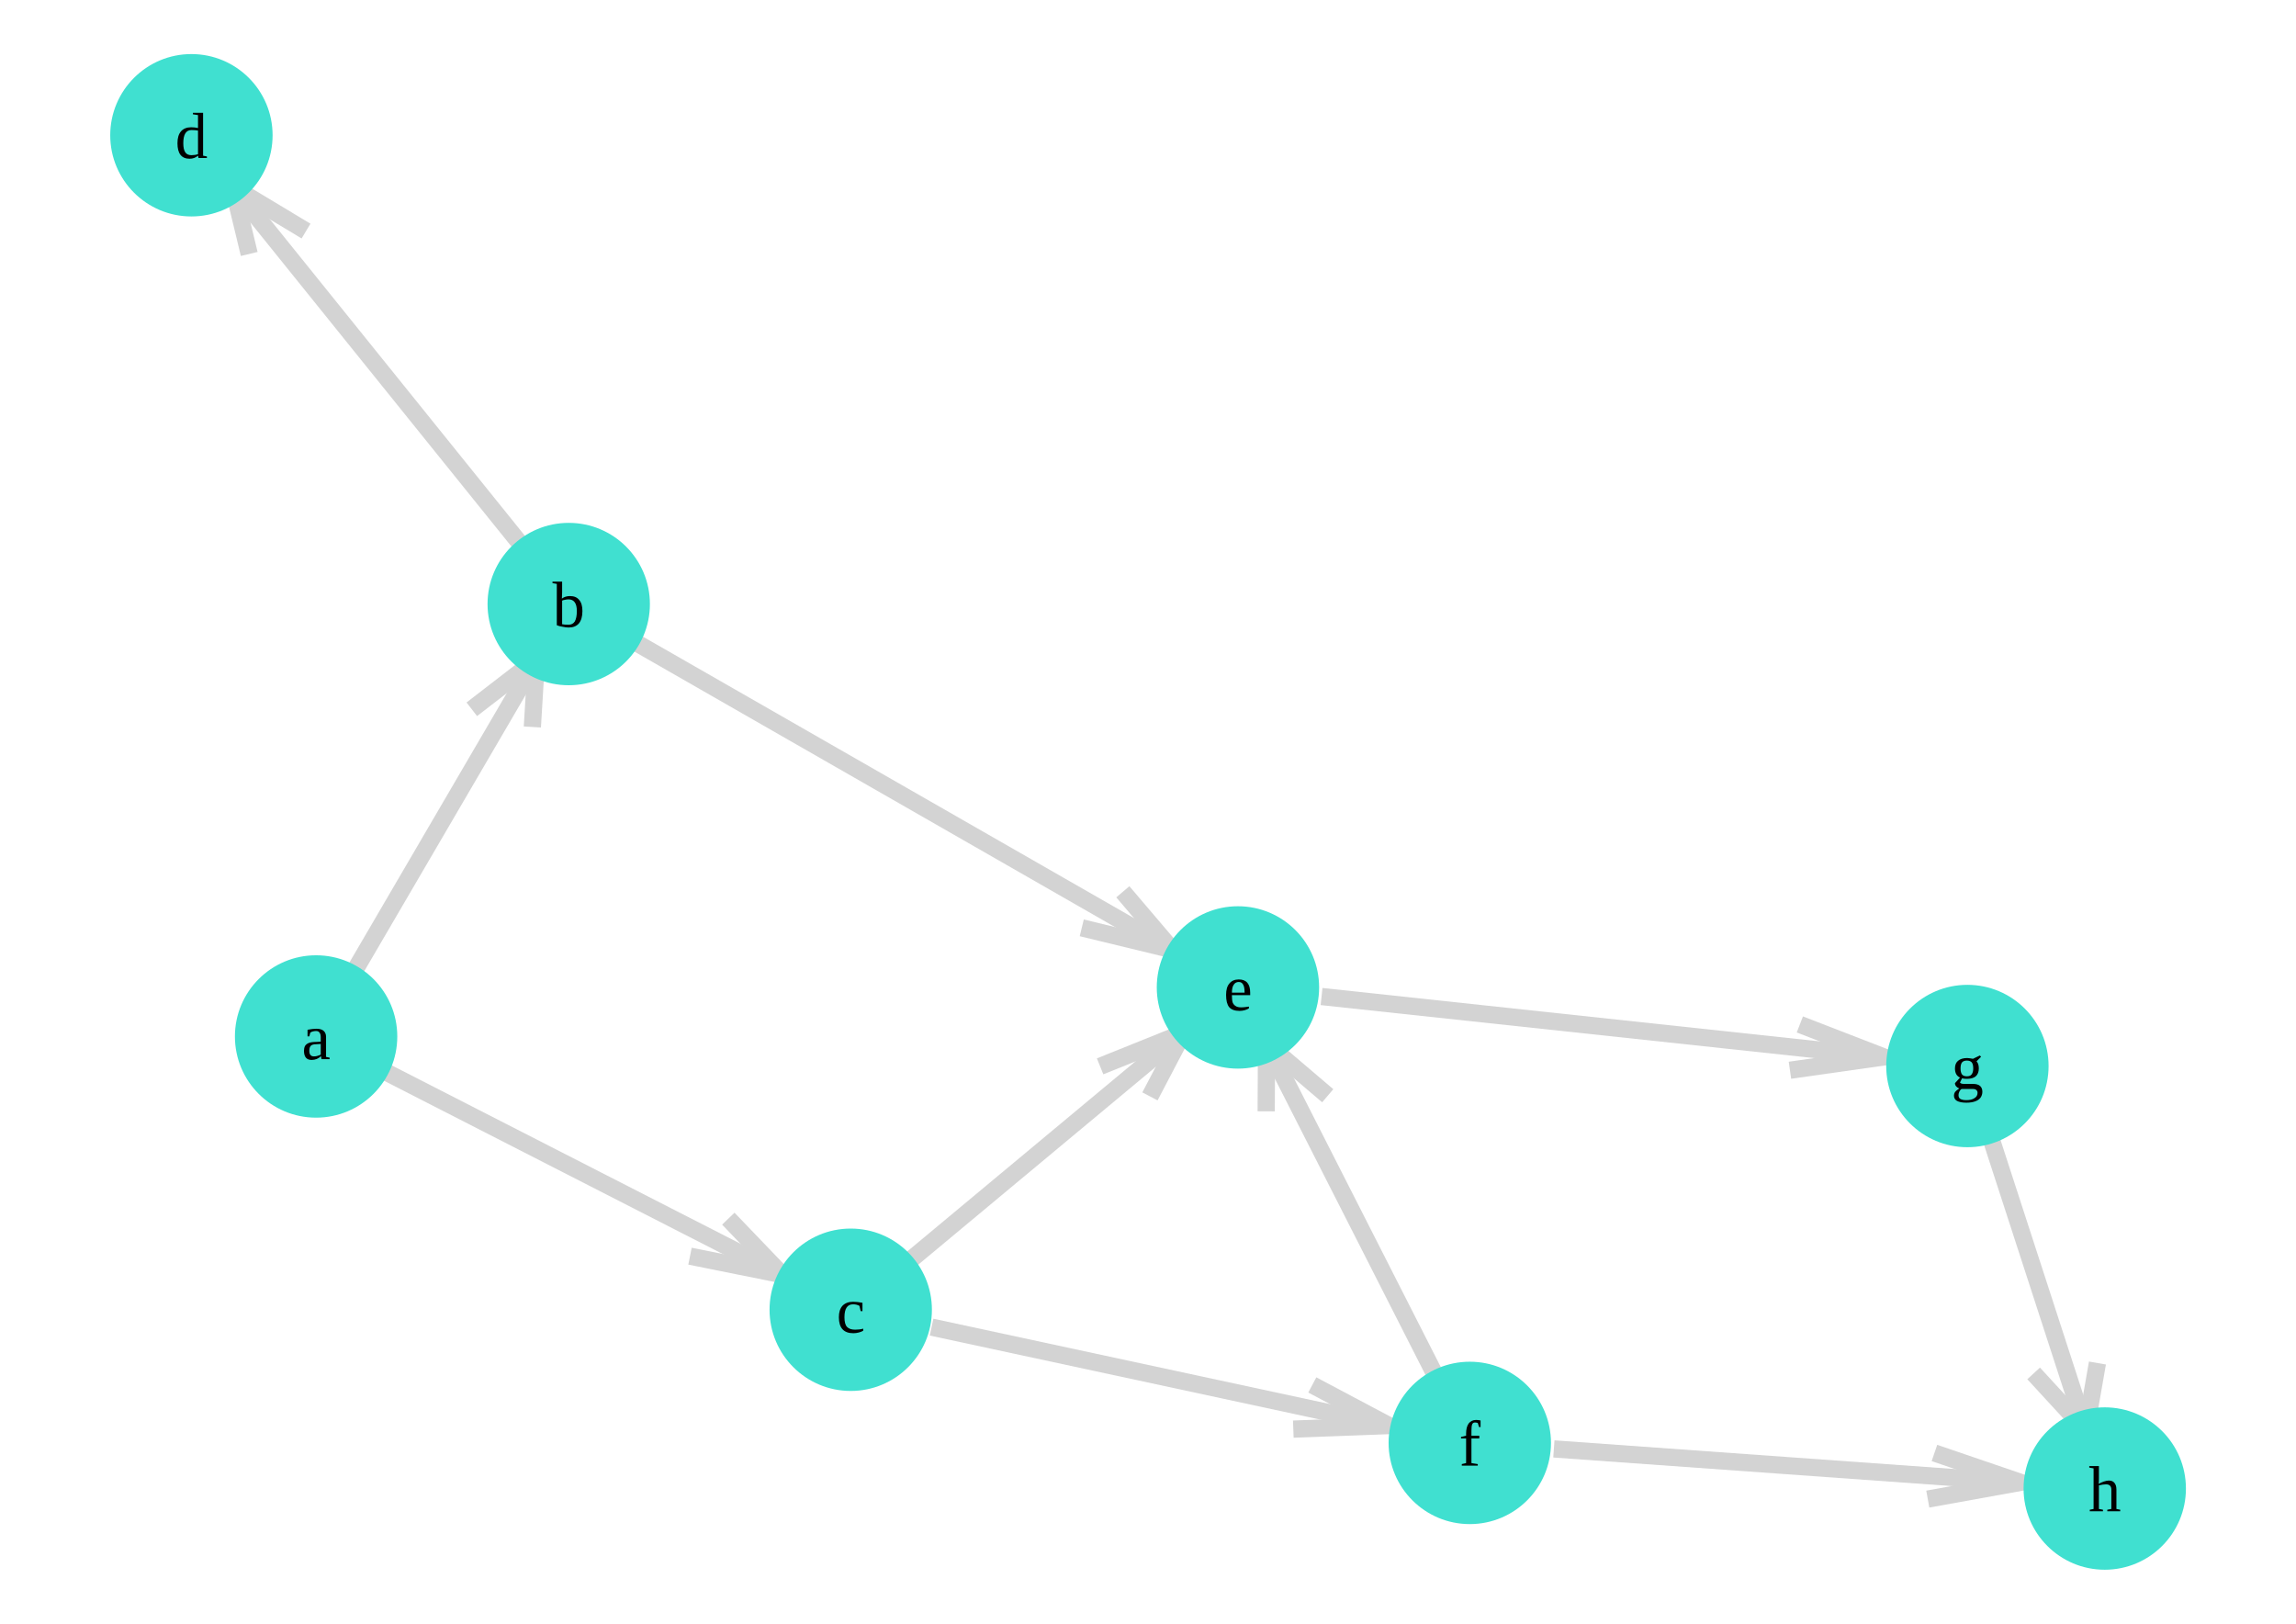
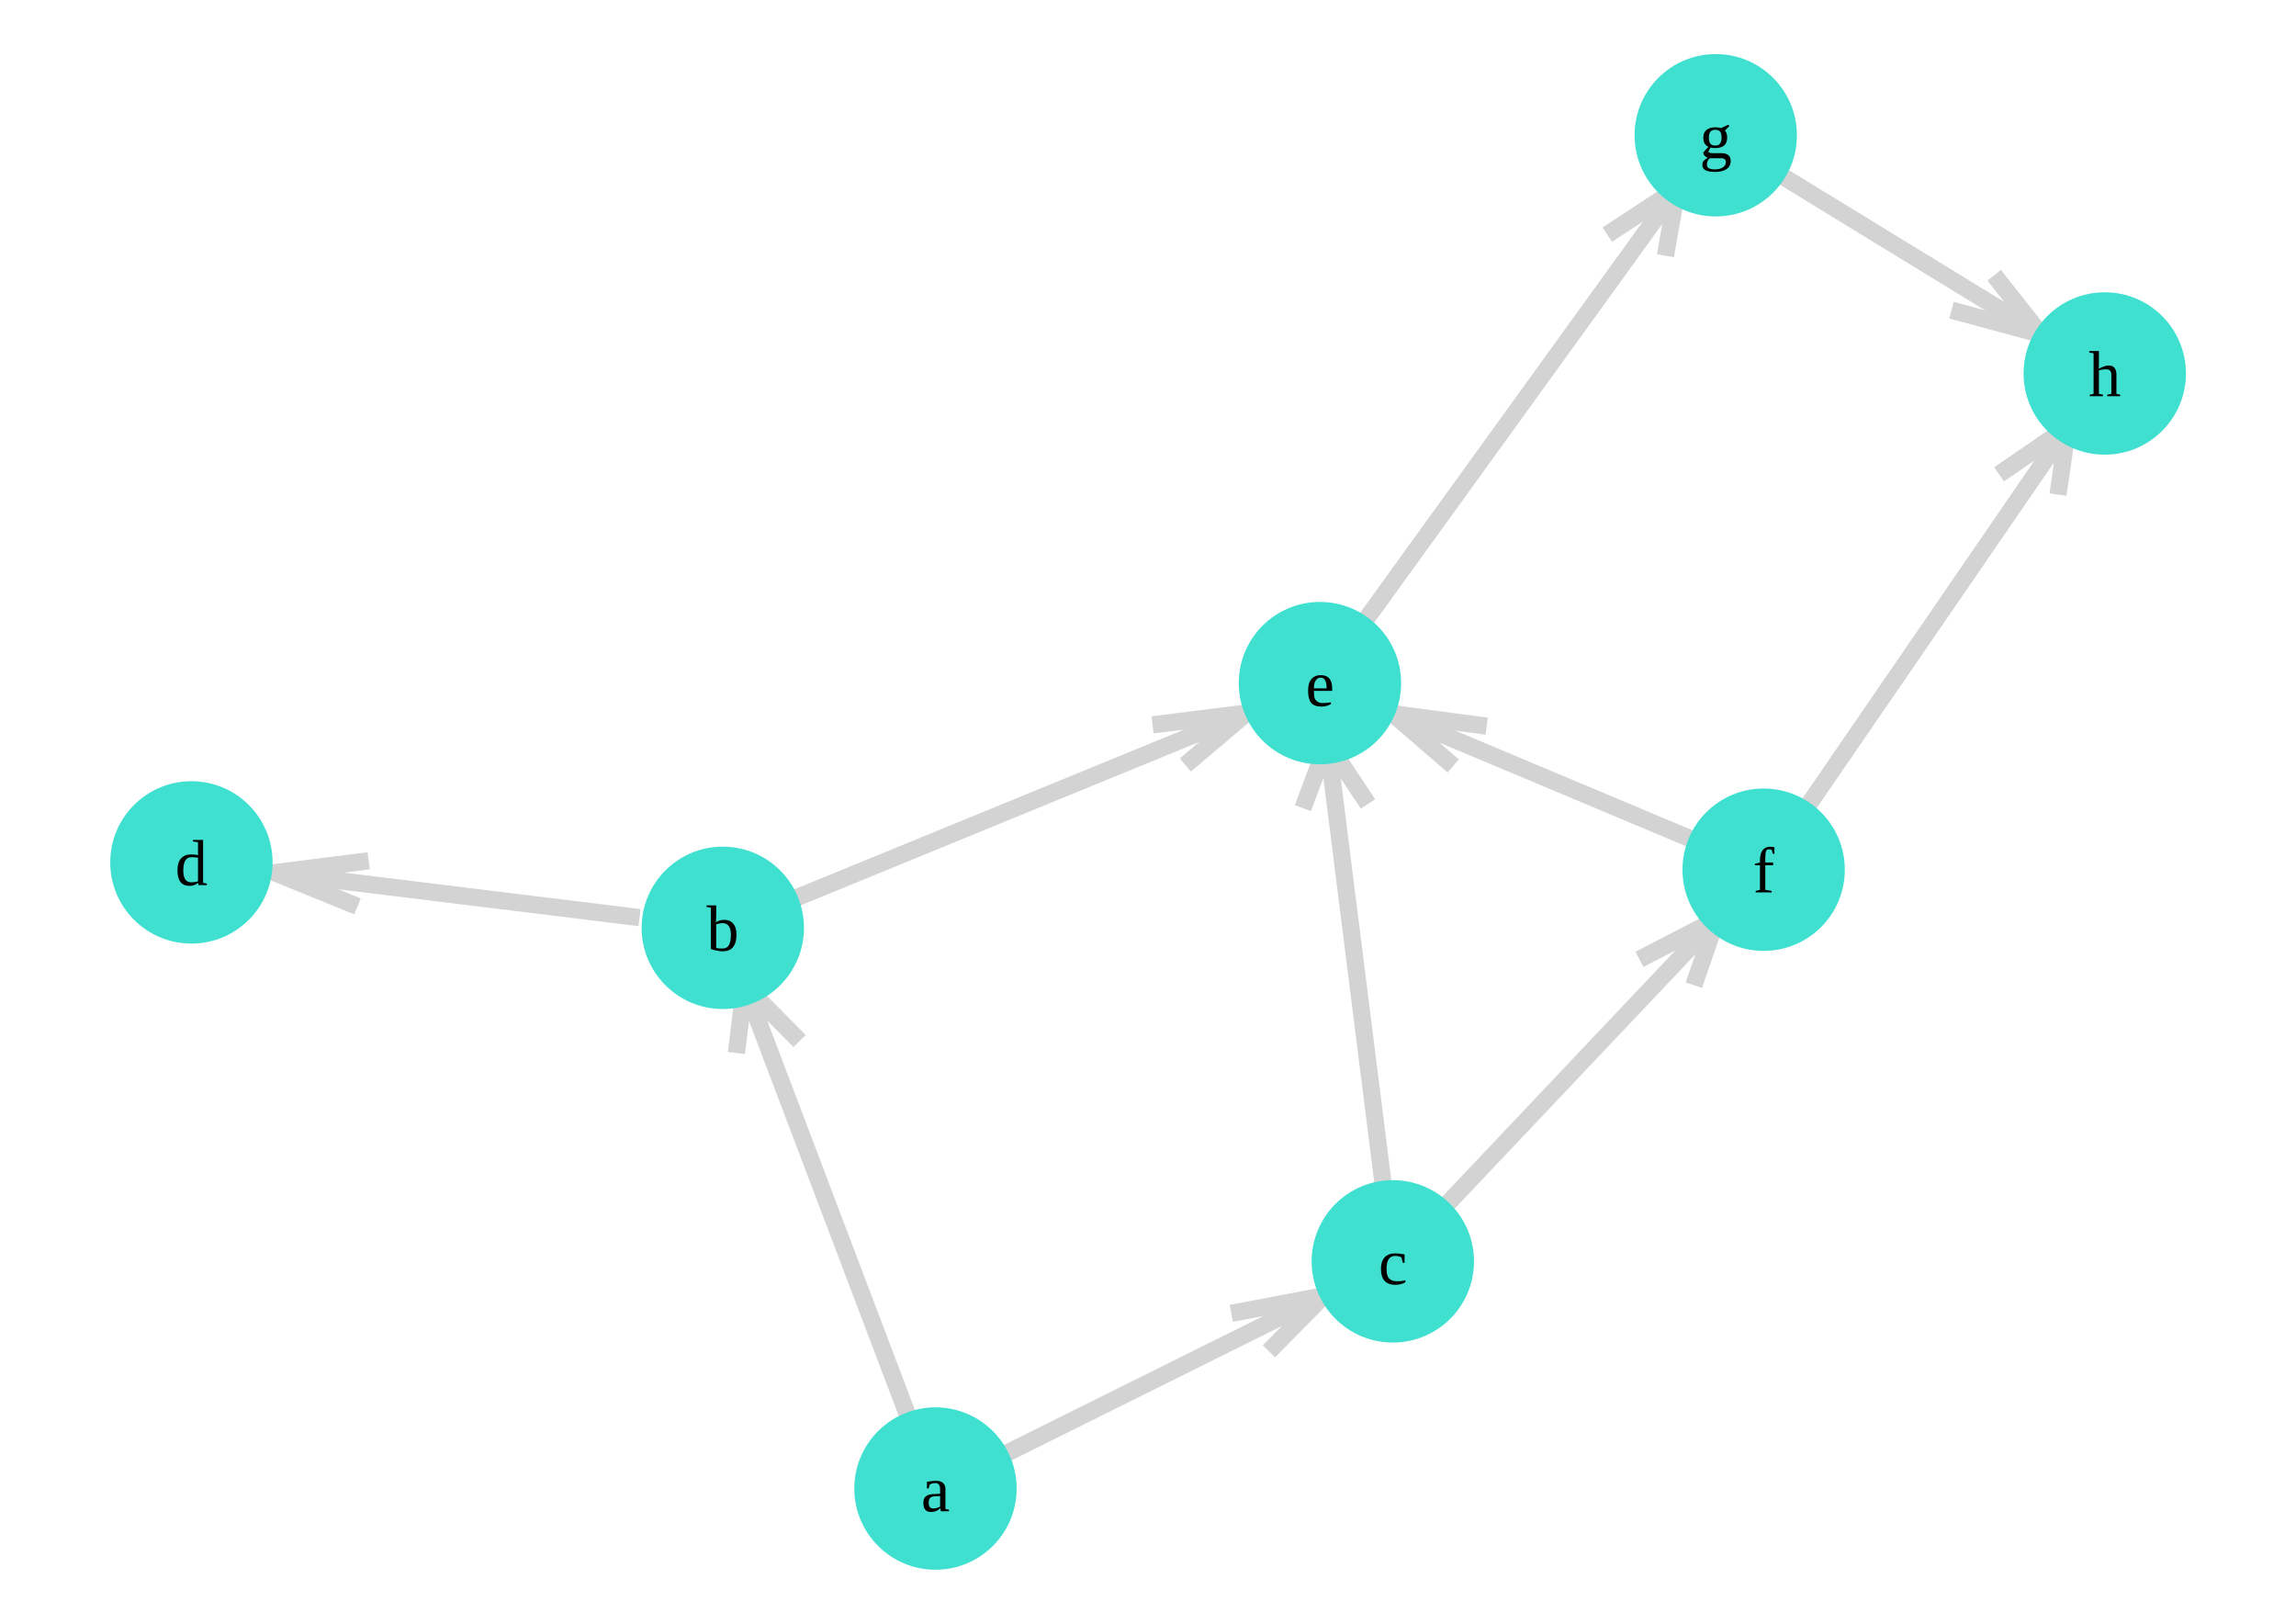
<svg xmlns="http://www.w3.org/2000/svg" version="1.2" width="141.42mm" height="100mm" viewBox="0 0 141.42 100" stroke="none" fill="#000000" stroke-width="0.3" font-size="3.88">
  <defs>
    <marker id="arrow" markerWidth="15" markerHeight="7" refX="5" refY="3.5" orient="auto" markerUnits="strokeWidth">
      <path d="M0,0 L15,3.5 L0,7 z" stroke="context-stroke" fill="context-stroke" />
    </marker>
  </defs>
-   <g stroke-width="1.06" fill="#000000" fill-opacity="0.000" stroke="#D3D3D3" id="img-2df2545e-1">
-     <g transform="translate(27.25,50.52)">
-       <path fill="none" d="M-5.79,9.91 L5.79,-9.91 " class="primitive" />
+   <g stroke-width="1.06" fill="#000000" fill-opacity="0.000" stroke="#D3D3D3" id="img-f883a84d-1">
+     <g transform="translate(51.07,74.4)">
+       <path fill="none" d="M5.2,13.71 L-5.2,-13.71 " class="primitive" />
    </g>
-     <g transform="translate(35.93,72.24)">
-       <path fill="none" d="M-12.24,-6.26 L12.24,6.26 " class="primitive" />
+     <g transform="translate(71.71,84.67)">
+       <path fill="none" d="M-9.82,4.88 L9.82,-4.88 " class="primitive" />
    </g>
-     <g transform="translate(23.41,22.77)">
-       <path fill="none" d="M9.05,11.23 L-9.05,-11.23 " class="primitive" />
+     <g transform="translate(28.15,55.13)">
+       <path fill="none" d="M11.24,1.38 L-11.24,-1.38 " class="primitive" />
    </g>
-     <g transform="translate(55.64,49.01)">
-       <path fill="none" d="M-16.56,-9.49 L16.56,9.49 " class="primitive" />
+     <g transform="translate(62.91,49.61)">
+       <path fill="none" d="M-13.88,5.69 L13.88,-5.69 " class="primitive" />
    </g>
-     <g transform="translate(64.32,70.73)">
-       <path fill="none" d="M-8.55,7.12 L8.55,-7.12 " class="primitive" />
+     <g transform="translate(83.55,59.87)">
+       <path fill="none" d="M1.78,14.14 L-1.78,-14.14 " class="primitive" />
    </g>
-     <g transform="translate(71.46,84.76)">
-       <path fill="none" d="M-14.08,-3.03 L14.08,3.03 " class="primitive" />
+     <g transform="translate(97.21,65.62)">
+       <path fill="none" d="M-8.52,9 L8.52,-9 " class="primitive" />
    </g>
-     <g transform="translate(98.72,63.23)">
-       <path fill="none" d="M-17.32,-1.86 L17.32,1.86 " class="primitive" />
+     <g transform="translate(93.49,25.2)">
+       <path fill="none" d="M-9.82,13.59 L9.82,-13.59 " class="primitive" />
    </g>
-     <g transform="translate(83.39,74.83)">
-       <path fill="none" d="M5.37,10.56 L-5.37,-10.56 " class="primitive" />
+     <g transform="translate(94.97,47.81)">
+       <path fill="none" d="M9.19,3.86 L-9.19,-3.86 " class="primitive" />
    </g>
-     <g transform="translate(110.08,90.26)">
-       <path fill="none" d="M-14.37,-1.03 L14.37,1.03 " class="primitive" />
+     <g transform="translate(119.14,38.28)">
+       <path fill="none" d="M-8.22,11.97 L8.22,-11.97 " class="primitive" />
    </g>
-     <g transform="translate(125.41,78.66)">
-       <path fill="none" d="M-3.06,-9.42 L3.06,9.42 " class="primitive" />
+     <g transform="translate(117.66,15.67)">
+       <path fill="none" d="M-8.04,-4.92 L8.04,4.92 " class="primitive" />
    </g>
  </g>
-   <g stroke-width="1.06" stroke="#D3D3D3" id="img-2df2545e-2">
-     <g transform="translate(31.63,43.02)">
-       <path fill="none" d="M-2.57,0.66 L1.41,-2.41 1.16,1.75 " class="primitive" />
+   <g stroke-width="1.06" stroke="#D3D3D3" id="img-f883a84d-2">
+     <g transform="translate(46.83,63.22)">
+       <path fill="none" d="M-1.47,1.63 L-0.96,-2.52 2.42,0.89 " class="primitive" />
    </g>
-     <g transform="translate(45.18,76.97)">
-       <path fill="none" d="M-0.32,-1.92 L2.99,1.53 -2.68,0.39 " class="primitive" />
+     <g transform="translate(78.51,81.3)">
+       <path fill="none" d="M-2.67,-0.42 L3.02,-1.5 -0.35,1.92 " class="primitive" />
    </g>
-     <g transform="translate(16.19,13.8)">
-       <path fill="none" d="M-0.84,1.84 L-1.83,-2.27 2.66,0.43 " class="primitive" />
+     <g transform="translate(20.55,54.19)">
+       <path fill="none" d="M1.47,1.63 L-3.64,-0.45 2.16,-1.18 " class="primitive" />
    </g>
-     <g transform="translate(69.33,56.85)">
-       <path fill="none" d="M-0.17,-1.93 L2.87,1.64 -2.7,0.29 " class="primitive" />
+     <g transform="translate(73.6,45.22)">
+       <path fill="none" d="M-2.61,-0.58 L3.19,-1.31 -0.59,1.89 " class="primitive" />
    </g>
-     <g transform="translate(70.49,65.6)">
-       <path fill="none" d="M-2.73,0.07 L2.39,-1.99 0.34,1.92 " class="primitive" />
+     <g transform="translate(82.09,48.34)">
+       <path fill="none" d="M-1.84,1.43 L-0.33,-2.6 2.17,1.17 " class="primitive" />
    </g>
-     <g transform="translate(82.01,87.03)">
-       <path fill="none" d="M-1.18,-1.74 L3.53,0.76 -2.35,0.98 " class="primitive" />
+     <g transform="translate(103.68,58.79)">
+       <path fill="none" d="M-2.7,0.29 L2.05,-2.17 0.65,1.88 " class="primitive" />
    </g>
-     <g transform="translate(112.38,64.7)">
-       <path fill="none" d="M-1.52,-1.61 L3.65,0.39 -2.13,1.21 " class="primitive" />
+     <g transform="translate(101.63,13.94)">
+       <path fill="none" d="M-2.63,0.51 L1.68,-2.32 0.95,1.81 " class="primitive" />
    </g>
-     <g transform="translate(79.26,66.73)">
-       <path fill="none" d="M-1.27,1.71 L-1.25,-2.46 2.52,0.75 " class="primitive" />
+     <g transform="translate(88.95,45.28)">
+       <path fill="none" d="M0.56,1.89 L-3.17,-1.33 2.62,-0.56 " class="primitive" />
    </g>
-     <g transform="translate(120.78,91.03)">
-       <path fill="none" d="M-1.63,-1.55 L3.67,0.26 -2.04,1.29 " class="primitive" />
+     <g transform="translate(125.75,28.66)">
+       <path fill="none" d="M-2.62,0.55 L1.61,-2.35 1.01,1.8 " class="primitive" />
    </g>
-     <g transform="translate(127.64,85.53)">
-       <path fill="none" d="M1.55,-1.59 L0.83,2.54 -2.38,-0.95 " class="primitive" />
+     <g transform="translate(122.91,18.88)">
+       <path fill="none" d="M-0.08,-1.93 L2.79,1.71 -2.71,0.22 " class="primitive" />
    </g>
  </g>
-   <g font-size="4" stroke="#000000" stroke-opacity="0.000" fill="#000000" id="img-2df2545e-3">
+   <g font-size="4" stroke="#000000" stroke-opacity="0.000" fill="#000000" id="img-f883a84d-3">
</g>
-   <g stroke-width="0" stroke="#000000" stroke-opacity="0.000" fill="#40E0D0" id="img-2df2545e-4">
-     <g transform="translate(19.47,63.83)">
+   <g stroke-width="0" stroke="#000000" stroke-opacity="0.000" fill="#40E0D0" id="img-f883a84d-4">
+     <g transform="translate(57.62,91.67)">
      <circle cx="0" cy="0" r="5" class="primitive" />
    </g>
-     <g transform="translate(35.03,37.2)">
+     <g transform="translate(44.52,57.14)">
      <circle cx="0" cy="0" r="5" class="primitive" />
    </g>
-     <g transform="translate(52.4,80.66)">
+     <g transform="translate(85.79,77.68)">
      <circle cx="0" cy="0" r="5" class="primitive" />
    </g>
-     <g transform="translate(11.79,8.33)">
+     <g transform="translate(11.79,53.11)">
      <circle cx="0" cy="0" r="5" class="primitive" />
    </g>
-     <g transform="translate(76.25,60.81)">
+     <g transform="translate(81.3,42.07)">
      <circle cx="0" cy="0" r="5" class="primitive" />
    </g>
-     <g transform="translate(90.53,88.86)">
+     <g transform="translate(108.63,53.56)">
      <circle cx="0" cy="0" r="5" class="primitive" />
    </g>
-     <g transform="translate(121.18,65.65)">
+     <g transform="translate(105.68,8.33)">
      <circle cx="0" cy="0" r="5" class="primitive" />
    </g>
-     <g transform="translate(129.64,91.67)">
+     <g transform="translate(129.64,23)">
      <circle cx="0" cy="0" r="5" class="primitive" />
    </g>
  </g>
-   <g font-size="4" stroke="#000000" stroke-opacity="0.000" fill="#000000" id="img-2df2545e-5">
-     <g transform="translate(19.47,63.83)">
+   <g font-size="4" stroke="#000000" stroke-opacity="0.000" fill="#000000" id="img-f883a84d-5">
+     <g transform="translate(57.62,91.67)">
      <g class="primitive">
        <text text-anchor="middle" dy="0.35em">a</text>
      </g>
    </g>
-     <g transform="translate(35.03,37.2)">
+     <g transform="translate(44.52,57.14)">
      <g class="primitive">
        <text text-anchor="middle" dy="0.35em">b</text>
      </g>
    </g>
-     <g transform="translate(52.4,80.66)">
+     <g transform="translate(85.79,77.68)">
      <g class="primitive">
        <text text-anchor="middle" dy="0.35em">c</text>
      </g>
    </g>
-     <g transform="translate(11.79,8.33)">
+     <g transform="translate(11.79,53.11)">
      <g class="primitive">
        <text text-anchor="middle" dy="0.35em">d</text>
      </g>
    </g>
-     <g transform="translate(76.25,60.81)">
+     <g transform="translate(81.3,42.07)">
      <g class="primitive">
        <text text-anchor="middle" dy="0.35em">e</text>
      </g>
    </g>
-     <g transform="translate(90.53,88.86)">
+     <g transform="translate(108.63,53.56)">
      <g class="primitive">
        <text text-anchor="middle" dy="0.35em">f</text>
      </g>
    </g>
-     <g transform="translate(121.18,65.65)">
+     <g transform="translate(105.68,8.33)">
      <g class="primitive">
        <text text-anchor="middle" dy="0.35em">g</text>
      </g>
    </g>
-     <g transform="translate(129.64,91.67)">
+     <g transform="translate(129.64,23)">
      <g class="primitive">
        <text text-anchor="middle" dy="0.35em">h</text>
      </g>
    </g>
  </g>
</svg>
